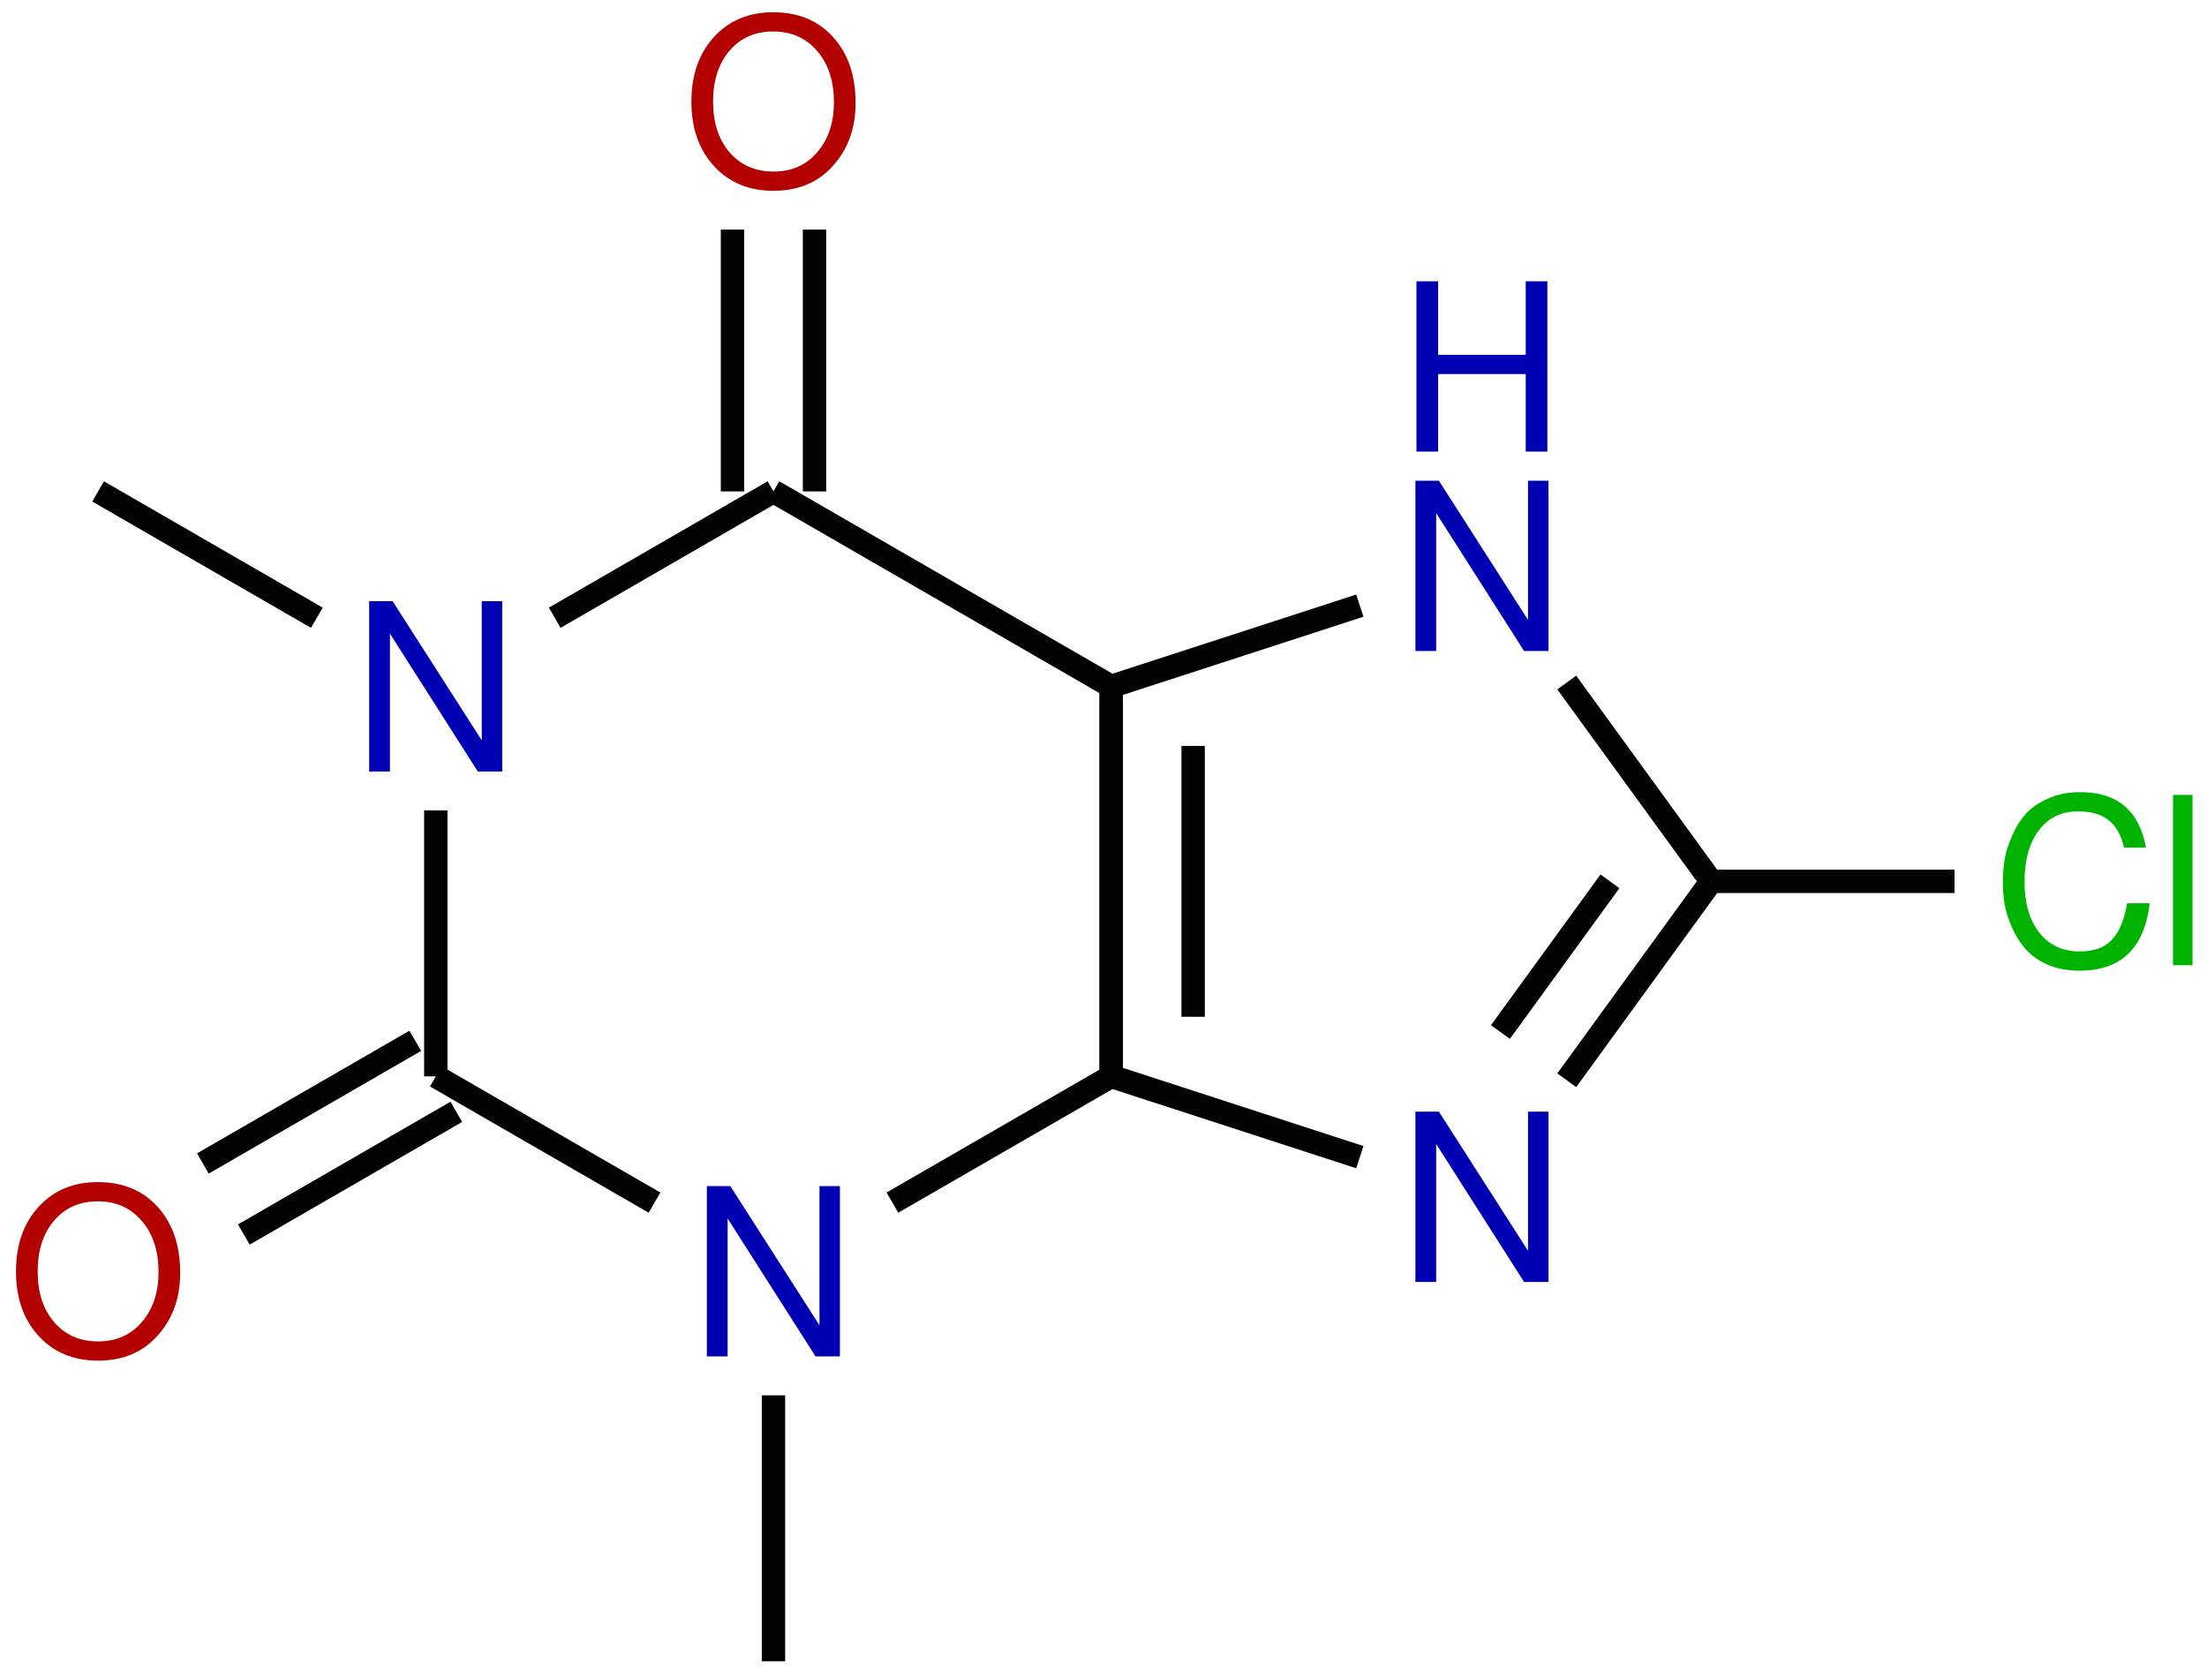
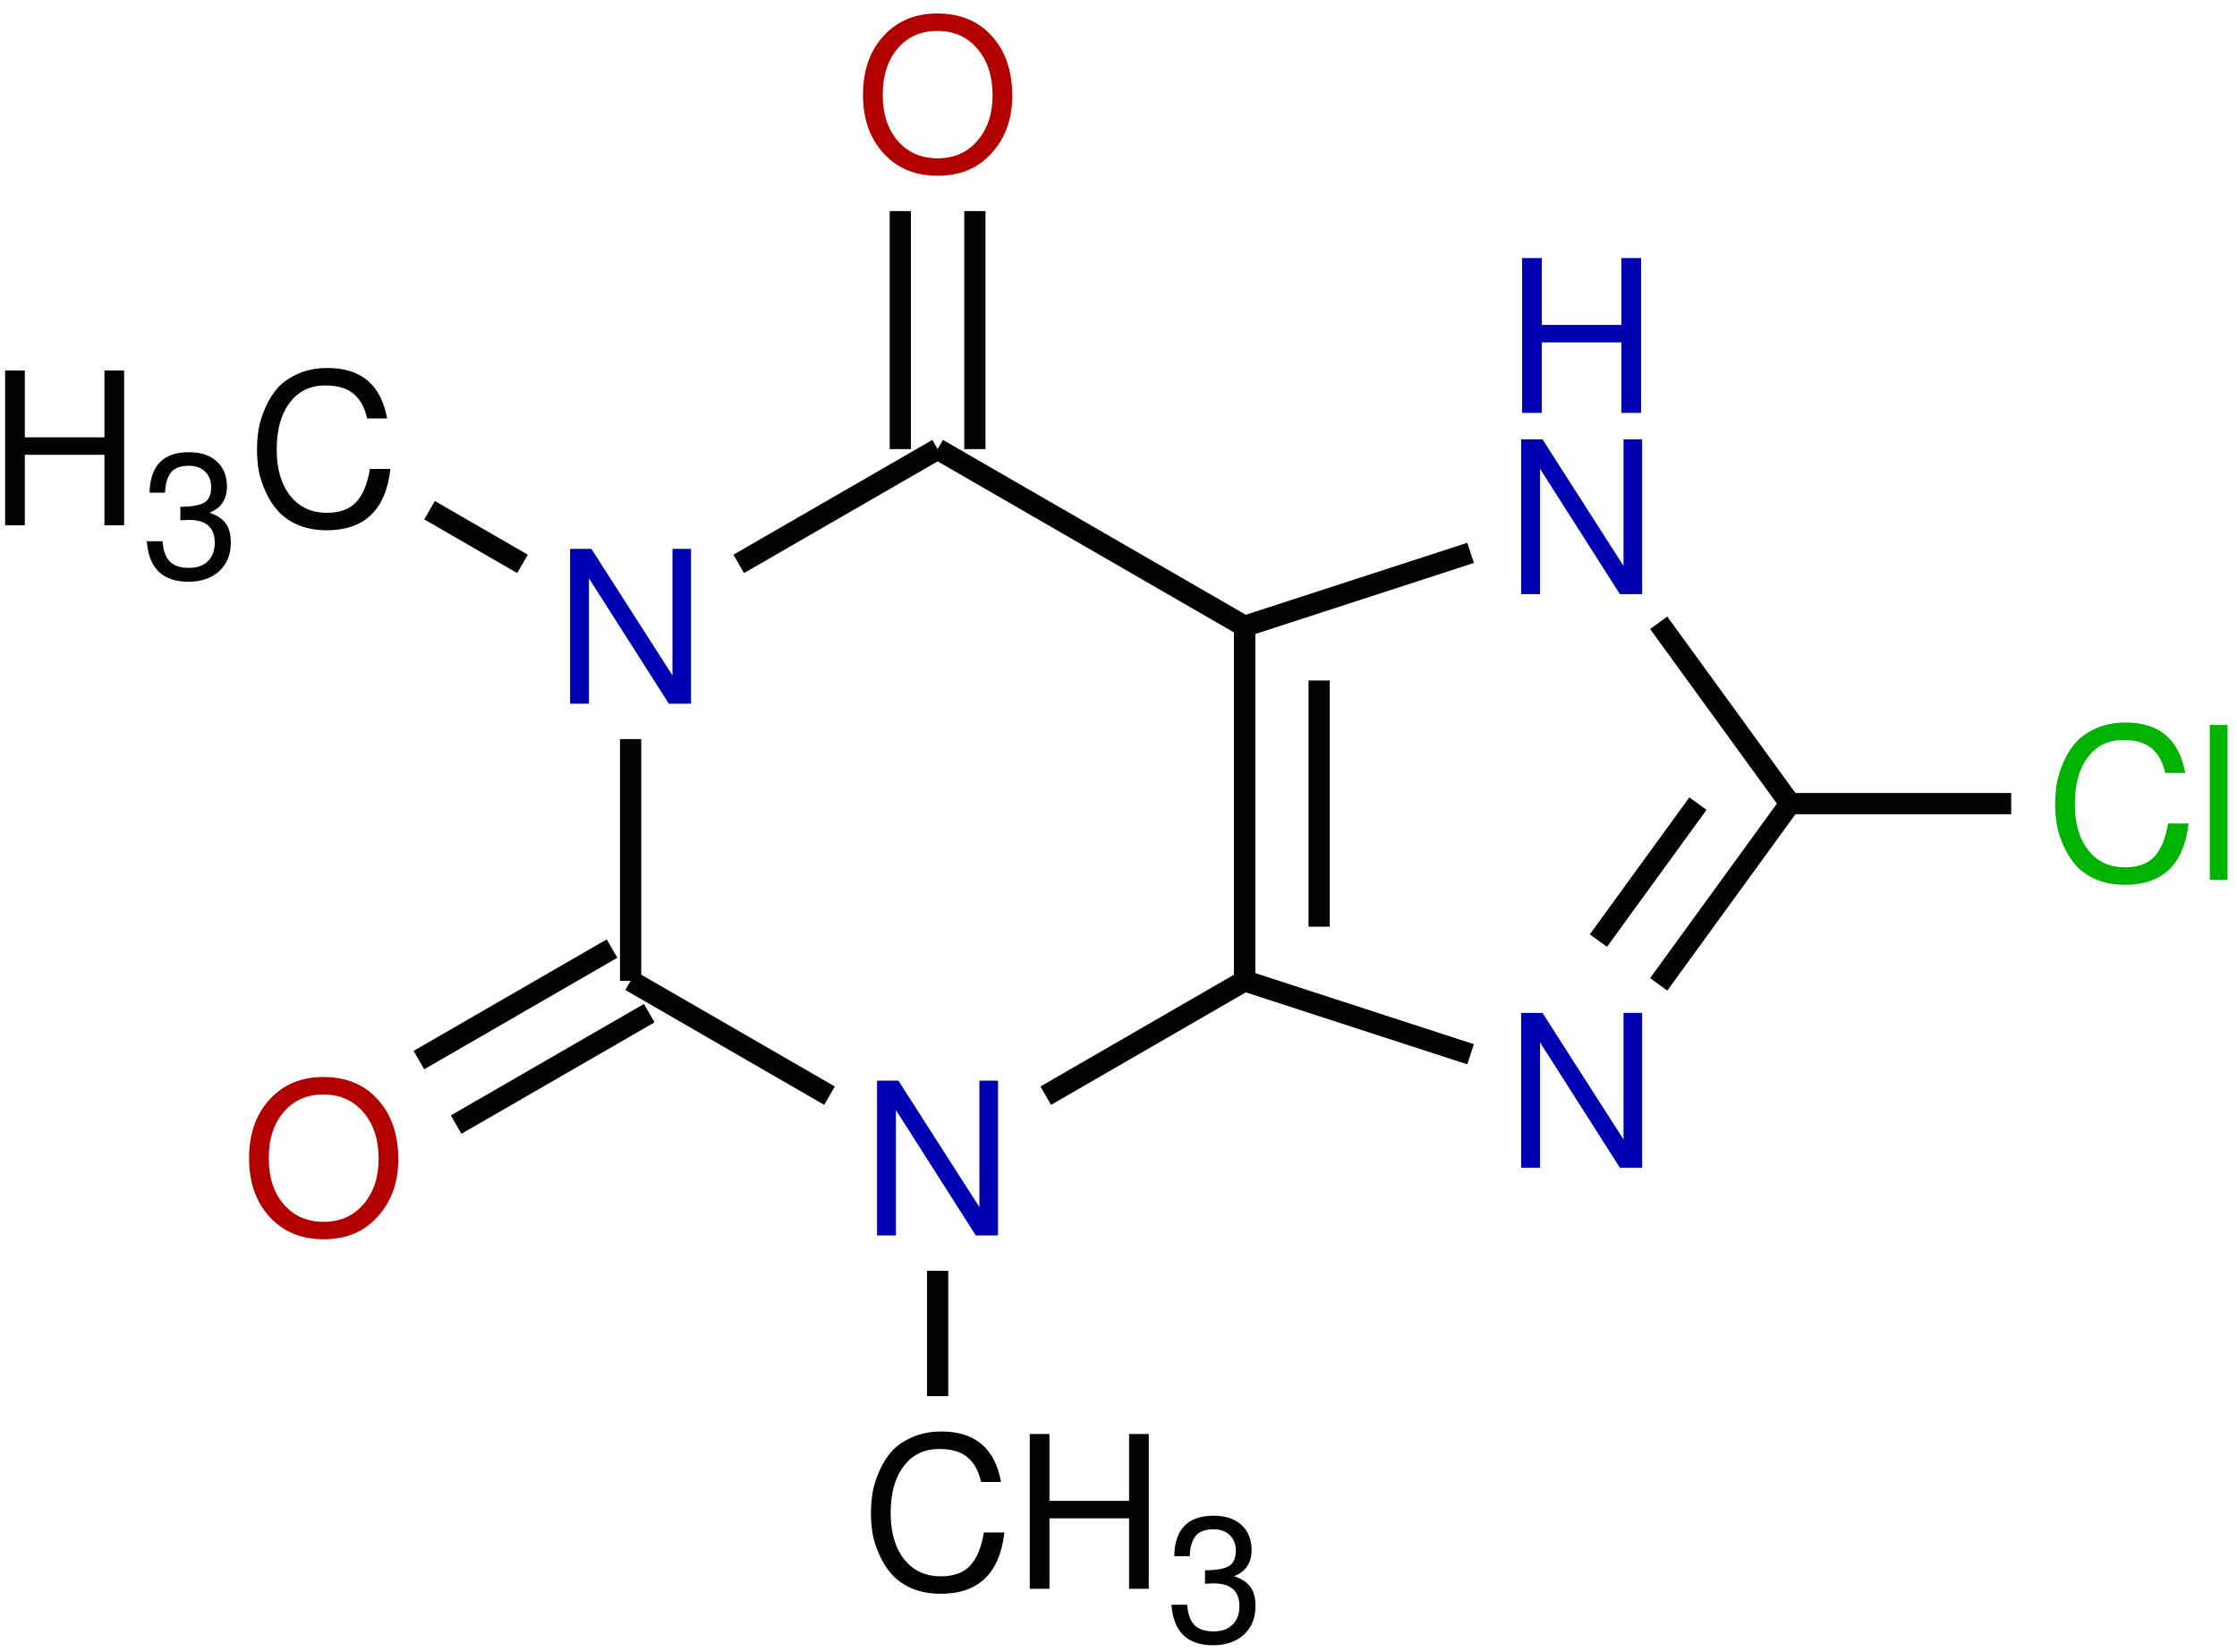
- <svg xmlns="http://www.w3.org/2000/svg" xmlns:xlink="http://www.w3.org/1999/xlink" width="113pt" height="86pt" viewBox="0 0 113 86" version="1.1">
+ <svg xmlns="http://www.w3.org/2000/svg" xmlns:xlink="http://www.w3.org/1999/xlink" width="126pt" height="93pt" viewBox="0 0 126 93" version="1.1">
  <defs>
    <g>
      <symbol overflow="visible" id="glyph0-0">
        <path style="stroke:none;" d="M 7.406 -6.219 C 7.406 -5.852 7.328 -5.52 7.172 -5.219 C 7.023 -4.926 6.848 -4.68 6.641 -4.484 C 6.43 -4.297 6.223 -4.109 6.016 -3.922 C 5.805 -3.742 5.629 -3.539 5.484 -3.312 C 5.336 -3.082 5.266 -2.844 5.266 -2.594 L 5.266 -2.031 L 4.188 -2.031 L 4.188 -2.688 C 4.188 -2.977 4.258 -3.254 4.406 -3.516 C 4.551 -3.785 4.727 -4.016 4.938 -4.203 C 5.156 -4.398 5.363 -4.594 5.562 -4.781 C 5.77 -4.969 5.945 -5.18 6.094 -5.422 C 6.25 -5.672 6.328 -5.938 6.328 -6.219 C 6.328 -6.625 6.188 -6.953 5.906 -7.203 C 5.625 -7.453 5.254 -7.578 4.797 -7.578 C 4.211 -7.578 3.805 -7.41 3.578 -7.078 C 3.359 -6.754 3.25 -6.301 3.25 -5.719 L 2.234 -5.719 C 2.234 -6.633 2.453 -7.328 2.891 -7.797 C 3.336 -8.273 3.992 -8.516 4.859 -8.516 C 5.629 -8.516 6.242 -8.305 6.703 -7.891 C 7.172 -7.473 7.406 -6.914 7.406 -6.219 Z M 5.266 -0.891 L 5.266 0.344 L 4.188 0.344 L 4.188 -0.891 Z M 0.422 1.656 L 0.422 -9.562 L 9.141 -9.562 L 9.141 1.656 Z M 1.406 0.828 L 8.156 0.828 L 8.156 -8.719 L 1.406 -8.719 Z M 1.406 0.828 " />
      </symbol>
      <symbol overflow="visible" id="glyph0-1">
        <path style="stroke:none;" d="M 8.891 -4.219 C 8.891 -2.926 8.504 -1.852 7.734 -1 C 6.973 -0.145 5.957 0.281 4.688 0.281 C 3.426 0.281 2.41 -0.141 1.641 -0.984 C 0.867 -1.828 0.484 -2.926 0.484 -4.281 C 0.484 -5.645 0.867 -6.75 1.641 -7.594 C 2.41 -8.438 3.422 -8.859 4.672 -8.859 C 5.953 -8.859 6.973 -8.438 7.734 -7.594 C 8.504 -6.75 8.891 -5.625 8.891 -4.219 Z M 4.672 -7.875 C 3.742 -7.875 3 -7.547 2.438 -6.891 C 1.875 -6.234 1.594 -5.363 1.594 -4.281 C 1.594 -3.207 1.875 -2.344 2.438 -1.688 C 3.008 -1.031 3.758 -0.703 4.688 -0.703 C 5.613 -0.703 6.359 -1.031 6.922 -1.688 C 7.492 -2.344 7.781 -3.195 7.781 -4.25 C 7.781 -5.344 7.492 -6.219 6.922 -6.875 C 6.359 -7.539 5.609 -7.875 4.672 -7.875 Z M 4.672 -7.875 " />
      </symbol>
      <symbol overflow="visible" id="glyph0-2">
        <path style="stroke:none;" d="M 7.766 -8.719 L 7.766 0 L 6.516 0 L 2.016 -7.062 L 2.016 0 L 0.953 0 L 0.953 -8.719 L 2.156 -8.719 L 6.719 -1.594 L 6.719 -8.719 Z M 7.766 -8.719 " />
      </symbol>
      <symbol overflow="visible" id="glyph0-3">
        <path style="stroke:none;" d="M 0.484 -4.25 C 0.484 -4.656 0.516 -5.051 0.578 -5.438 C 0.648 -5.832 0.781 -6.238 0.969 -6.656 C 1.156 -7.082 1.391 -7.453 1.672 -7.766 C 1.961 -8.078 2.348 -8.336 2.828 -8.547 C 3.305 -8.754 3.848 -8.859 4.453 -8.859 C 6.348 -8.859 7.469 -7.91 7.812 -6.016 L 6.688 -6.016 C 6.551 -6.629 6.297 -7.094 5.922 -7.406 C 5.547 -7.719 5.016 -7.875 4.328 -7.875 C 3.484 -7.875 2.816 -7.551 2.328 -6.906 C 1.836 -6.258 1.594 -5.379 1.594 -4.266 C 1.594 -3.172 1.848 -2.301 2.359 -1.656 C 2.867 -1.02 3.555 -0.703 4.422 -0.703 C 5.141 -0.703 5.688 -0.898 6.062 -1.297 C 6.445 -1.703 6.707 -2.328 6.844 -3.172 L 8 -3.172 C 7.738 -0.867 6.539 0.281 4.406 0.281 C 3.812 0.281 3.273 0.18 2.797 -0.016 C 2.328 -0.223 1.953 -0.484 1.672 -0.797 C 1.391 -1.109 1.156 -1.473 0.969 -1.891 C 0.781 -2.305 0.648 -2.707 0.578 -3.094 C 0.516 -3.477 0.484 -3.863 0.484 -4.25 Z M 0.484 -4.25 " />
      </symbol>
      <symbol overflow="visible" id="glyph0-4">
+         <path style="stroke:none;" d="M 6.547 -3.969 L 2.062 -3.969 L 2.062 0 L 0.953 0 L 0.953 -8.719 L 2.062 -8.719 L 2.062 -4.953 L 6.547 -4.953 L 6.547 -8.719 L 7.656 -8.719 L 7.656 0 L 6.547 0 Z M 6.547 -3.969 " />
+       </symbol>
+       <symbol overflow="visible" id="glyph0-5">
        <path style="stroke:none;" d="M 1.719 -8.719 L 1.719 0 L 0.719 0 L 0.719 -8.719 Z M 1.719 -8.719 " />
      </symbol>
-       <symbol overflow="visible" id="glyph0-5">
-         <path style="stroke:none;" d="M 6.547 -3.969 L 2.062 -3.969 L 2.062 0 L 0.953 0 L 0.953 -8.719 L 2.062 -8.719 L 2.062 -4.953 L 6.547 -4.953 L 6.547 -8.719 L 7.656 -8.719 L 7.656 0 L 6.547 0 Z M 6.547 -3.969 " />
+       <symbol overflow="visible" id="glyph1-0">
+         <path style="stroke:none;" d="M 6.172 -5.188 C 6.172 -4.875 6.109 -4.594 5.984 -4.344 C 5.859 -4.102 5.707 -3.898 5.531 -3.734 C 5.363 -3.578 5.191 -3.422 5.016 -3.266 C 4.836 -3.117 4.688 -2.953 4.562 -2.766 C 4.445 -2.578 4.391 -2.375 4.391 -2.156 L 4.391 -1.688 L 3.484 -1.688 L 3.484 -2.25 C 3.484 -2.488 3.547 -2.719 3.672 -2.938 C 3.797 -3.156 3.945 -3.344 4.125 -3.5 C 4.301 -3.664 4.473 -3.828 4.641 -3.984 C 4.816 -4.148 4.969 -4.332 5.094 -4.531 C 5.219 -4.727 5.281 -4.945 5.281 -5.188 C 5.281 -5.52 5.16 -5.789 4.922 -6 C 4.691 -6.207 4.383 -6.312 4 -6.312 C 3.508 -6.312 3.172 -6.176 2.984 -5.906 C 2.805 -5.633 2.719 -5.254 2.719 -4.766 L 1.859 -4.766 C 1.859 -5.523 2.039 -6.102 2.406 -6.5 C 2.781 -6.895 3.328 -7.094 4.047 -7.094 C 4.691 -7.094 5.207 -6.922 5.594 -6.578 C 5.977 -6.234 6.172 -5.77 6.172 -5.188 Z M 4.391 -0.75 L 4.391 0.297 L 3.484 0.297 L 3.484 -0.75 Z M 0.344 1.391 L 0.344 -7.969 L 7.625 -7.969 L 7.625 1.391 Z M 1.172 0.688 L 6.797 0.688 L 6.797 -7.281 L 1.172 -7.281 Z M 1.172 0.688 " />
+       </symbol>
+       <symbol overflow="visible" id="glyph1-1">
+         <path style="stroke:none;" d="M 2.688 -6.297 C 2.188 -6.297 1.836 -6.156 1.641 -5.875 C 1.453 -5.602 1.352 -5.238 1.344 -4.781 L 0.469 -4.781 C 0.5 -6.301 1.238 -7.062 2.688 -7.062 C 3.352 -7.062 3.875 -6.891 4.25 -6.547 C 4.633 -6.203 4.828 -5.727 4.828 -5.125 C 4.828 -4.406 4.5 -3.914 3.844 -3.656 C 4.27 -3.508 4.578 -3.305 4.766 -3.047 C 4.953 -2.785 5.047 -2.426 5.047 -1.969 C 5.047 -1.301 4.828 -0.766 4.391 -0.359 C 3.953 0.035 3.375 0.234 2.656 0.234 C 1.207 0.234 0.426 -0.523 0.312 -2.047 L 1.203 -2.047 C 1.234 -1.535 1.367 -1.156 1.609 -0.906 C 1.848 -0.664 2.207 -0.547 2.688 -0.547 C 3.145 -0.547 3.5 -0.672 3.75 -0.922 C 4.008 -1.172 4.141 -1.52 4.141 -1.969 C 4.141 -2.82 3.656 -3.25 2.688 -3.25 L 2.312 -3.234 L 2.203 -3.234 L 2.203 -3.984 C 2.836 -3.992 3.285 -4.07 3.547 -4.219 C 3.805 -4.375 3.938 -4.664 3.938 -5.094 C 3.938 -5.469 3.82 -5.758 3.594 -5.969 C 3.375 -6.188 3.07 -6.297 2.688 -6.297 Z M 2.688 -6.297 " />
      </symbol>
    </g>
  </defs>
  <g id="surface51">
    <g style="fill:rgb(70%,0%,0%);fill-opacity:1;">
-       <use xlink:href="#glyph0-1" x="0.335" y="69.383" />
+       <use xlink:href="#glyph0-1" x="13.544" y="69.514" />
    </g>
-     <path style="fill:none;stroke-width:1.196;stroke-linecap:butt;stroke-linejoin:miter;stroke:rgb(0.999%,0.999%,0.999%);stroke-opacity:1;stroke-miterlimit:10;" d="M 5.365 9.813 L 16.24 16.094 " transform="matrix(1,0,0,-1,5.022,69.383)" />
-     <path style="fill:none;stroke-width:1.196;stroke-linecap:butt;stroke-linejoin:miter;stroke:rgb(0.999%,0.999%,0.999%);stroke-opacity:1;stroke-miterlimit:10;" d="M 7.462 6.176 L 18.341 12.457 " transform="matrix(1,0,0,-1,5.022,69.383)" />
+     <path style="fill:none;stroke-width:1.196;stroke-linecap:butt;stroke-linejoin:miter;stroke:rgb(0.999%,0.999%,0.999%);stroke-opacity:1;stroke-miterlimit:10;" d="M 5.364 9.811 L 16.243 16.092 " transform="matrix(1,0,0,-1,18.23,69.514)" />
+     <path style="fill:none;stroke-width:1.196;stroke-linecap:butt;stroke-linejoin:miter;stroke:rgb(0.999%,0.999%,0.999%);stroke-opacity:1;stroke-miterlimit:10;" d="M 7.461 6.178 L 18.34 12.455 " transform="matrix(1,0,0,-1,18.23,69.514)" />
    <g style="fill:rgb(0%,0%,70%);fill-opacity:1;">
-       <use xlink:href="#glyph0-2" x="35.239" y="69.448" />
+       <use xlink:href="#glyph0-2" x="48.447" y="69.579" />
    </g>
-     <path style="fill:none;stroke-width:1.196;stroke-linecap:butt;stroke-linejoin:miter;stroke:rgb(0.999%,0.999%,0.999%);stroke-opacity:1;stroke-miterlimit:10;" d="M 17.291 14.274 L 28.49 7.809 " transform="matrix(1,0,0,-1,5.022,69.383)" />
-     <path style="fill:none;stroke-width:1.196;stroke-linecap:butt;stroke-linejoin:miter;stroke:rgb(0.999%,0.999%,0.999%);stroke-opacity:1;stroke-miterlimit:10;" d="M 34.58 -2.058 L 34.58 -15.672 " transform="matrix(1,0,0,-1,5.022,69.383)" />
-     <path style="fill:none;stroke-width:1.196;stroke-linecap:butt;stroke-linejoin:miter;stroke:rgb(0.999%,0.999%,0.999%);stroke-opacity:1;stroke-miterlimit:10;" d="M 40.669 7.809 L 51.873 14.274 " transform="matrix(1,0,0,-1,5.022,69.383)" />
+     <path style="fill:none;stroke-width:1.196;stroke-linecap:butt;stroke-linejoin:miter;stroke:rgb(0.999%,0.999%,0.999%);stroke-opacity:1;stroke-miterlimit:10;" d="M 17.29 14.276 L 28.493 7.807 " transform="matrix(1,0,0,-1,18.23,69.514)" />
+     <g style="fill:rgb(0.999%,0.999%,0.999%);fill-opacity:1;">
+       <use xlink:href="#glyph0-3" x="48.573" y="89.479" />
+     </g>
+     <g style="fill:rgb(0.999%,0.999%,0.999%);fill-opacity:1;">
+       <use xlink:href="#glyph0-4" x="57.049" y="89.479" />
+     </g>
+     <g style="fill:rgb(0.999%,0.999%,0.999%);fill-opacity:1;">
+       <use xlink:href="#glyph1-1" x="65.669" y="92.424" />
+     </g>
+     <path style="fill:none;stroke-width:1.196;stroke-linecap:butt;stroke-linejoin:miter;stroke:rgb(0.999%,0.999%,0.999%);stroke-opacity:1;stroke-miterlimit:10;" d="M 34.583 -2.056 L 34.583 -9.115 " transform="matrix(1,0,0,-1,18.23,69.514)" />
+     <path style="fill:none;stroke-width:1.196;stroke-linecap:butt;stroke-linejoin:miter;stroke:rgb(0.999%,0.999%,0.999%);stroke-opacity:1;stroke-miterlimit:10;" d="M 40.672 7.807 L 51.872 14.276 " transform="matrix(1,0,0,-1,18.23,69.514)" />
    <g style="fill:rgb(0%,0%,70%);fill-opacity:1;">
-       <use xlink:href="#glyph0-2" x="71.517" y="65.635" />
+       <use xlink:href="#glyph0-2" x="84.726" y="65.766" />
    </g>
-     <path style="fill:none;stroke-width:1.196;stroke-linecap:butt;stroke-linejoin:miter;stroke:rgb(0.999%,0.999%,0.999%);stroke-opacity:1;stroke-miterlimit:10;" d="M 51.873 14.274 L 64.603 10.137 " transform="matrix(1,0,0,-1,5.022,69.383)" />
-     <path style="fill:none;stroke-width:1.196;stroke-linecap:butt;stroke-linejoin:miter;stroke:rgb(0.999%,0.999%,0.999%);stroke-opacity:1;stroke-miterlimit:10;" d="M 75.197 14.074 L 82.595 24.258 " transform="matrix(1,0,0,-1,5.022,69.383)" />
-     <path style="fill:none;stroke-width:1.196;stroke-linecap:butt;stroke-linejoin:miter;stroke:rgb(0.999%,0.999%,0.999%);stroke-opacity:1;stroke-miterlimit:10;" d="M 71.802 16.543 L 77.408 24.258 " transform="matrix(1,0,0,-1,5.022,69.383)" />
+     <path style="fill:none;stroke-width:1.196;stroke-linecap:butt;stroke-linejoin:miter;stroke:rgb(0.999%,0.999%,0.999%);stroke-opacity:1;stroke-miterlimit:10;" d="M 51.872 14.276 L 64.602 10.139 " transform="matrix(1,0,0,-1,18.23,69.514)" />
+     <path style="fill:none;stroke-width:1.196;stroke-linecap:butt;stroke-linejoin:miter;stroke:rgb(0.999%,0.999%,0.999%);stroke-opacity:1;stroke-miterlimit:10;" d="M 75.196 14.076 L 82.594 24.256 " transform="matrix(1,0,0,-1,18.23,69.514)" />
+     <path style="fill:none;stroke-width:1.196;stroke-linecap:butt;stroke-linejoin:miter;stroke:rgb(0.999%,0.999%,0.999%);stroke-opacity:1;stroke-miterlimit:10;" d="M 71.801 16.541 L 77.407 24.256 " transform="matrix(1,0,0,-1,18.23,69.514)" />
    <g style="fill:rgb(0%,70%,0%);fill-opacity:1;">
-       <use xlink:href="#glyph0-3" x="102.064" y="49.417" />
-       <use xlink:href="#glyph0-4" x="110.54" y="49.417" />
+       <use xlink:href="#glyph0-3" x="115.272" y="49.549" />
+       <use xlink:href="#glyph0-5" x="123.748" y="49.549" />
    </g>
-     <path style="fill:none;stroke-width:1.196;stroke-linecap:butt;stroke-linejoin:miter;stroke:rgb(0.999%,0.999%,0.999%);stroke-opacity:1;stroke-miterlimit:10;" d="M 82.595 24.258 L 95.052 24.258 " transform="matrix(1,0,0,-1,5.022,69.383)" />
+     <path style="fill:none;stroke-width:1.196;stroke-linecap:butt;stroke-linejoin:miter;stroke:rgb(0.999%,0.999%,0.999%);stroke-opacity:1;stroke-miterlimit:10;" d="M 82.594 24.256 L 95.051 24.256 " transform="matrix(1,0,0,-1,18.23,69.514)" />
    <g style="fill:rgb(0%,0%,70%);fill-opacity:1;">
-       <use xlink:href="#glyph0-5" x="71.571" y="23.121" />
+       <use xlink:href="#glyph0-4" x="84.78" y="23.252" />
    </g>
    <g style="fill:rgb(0%,0%,70%);fill-opacity:1;">
-       <use xlink:href="#glyph0-2" x="71.517" y="33.331" />
+       <use xlink:href="#glyph0-2" x="84.726" y="33.462" />
    </g>
-     <path style="fill:none;stroke-width:1.196;stroke-linecap:butt;stroke-linejoin:miter;stroke:rgb(0.999%,0.999%,0.999%);stroke-opacity:1;stroke-miterlimit:10;" d="M 82.595 24.258 L 75.197 34.438 " transform="matrix(1,0,0,-1,5.022,69.383)" />
-     <path style="fill:none;stroke-width:1.196;stroke-linecap:butt;stroke-linejoin:miter;stroke:rgb(0.999%,0.999%,0.999%);stroke-opacity:1;stroke-miterlimit:10;" d="M 64.603 38.375 L 51.873 34.238 " transform="matrix(1,0,0,-1,5.022,69.383)" />
-     <path style="fill:none;stroke-width:1.196;stroke-linecap:butt;stroke-linejoin:miter;stroke:rgb(0.999%,0.999%,0.999%);stroke-opacity:1;stroke-miterlimit:10;" d="M 51.873 34.238 L 51.873 14.274 " transform="matrix(1,0,0,-1,5.022,69.383)" />
-     <path style="fill:none;stroke-width:1.196;stroke-linecap:butt;stroke-linejoin:miter;stroke:rgb(0.999%,0.999%,0.999%);stroke-opacity:1;stroke-miterlimit:10;" d="M 56.068 31.192 L 56.068 17.324 " transform="matrix(1,0,0,-1,5.022,69.383)" />
-     <path style="fill:none;stroke-width:1.196;stroke-linecap:butt;stroke-linejoin:miter;stroke:rgb(0.999%,0.999%,0.999%);stroke-opacity:1;stroke-miterlimit:10;" d="M 51.873 14.274 L 51.873 34.238 " transform="matrix(1,0,0,-1,5.022,69.383)" />
-     <path style="fill:none;stroke-width:1.196;stroke-linecap:butt;stroke-linejoin:miter;stroke:rgb(0.999%,0.999%,0.999%);stroke-opacity:1;stroke-miterlimit:10;" d="M 51.873 34.238 L 34.58 44.223 " transform="matrix(1,0,0,-1,5.022,69.383)" />
+     <path style="fill:none;stroke-width:1.196;stroke-linecap:butt;stroke-linejoin:miter;stroke:rgb(0.999%,0.999%,0.999%);stroke-opacity:1;stroke-miterlimit:10;" d="M 82.594 24.256 L 75.196 34.44 " transform="matrix(1,0,0,-1,18.23,69.514)" />
+     <path style="fill:none;stroke-width:1.196;stroke-linecap:butt;stroke-linejoin:miter;stroke:rgb(0.999%,0.999%,0.999%);stroke-opacity:1;stroke-miterlimit:10;" d="M 64.602 38.377 L 51.872 34.241 " transform="matrix(1,0,0,-1,18.23,69.514)" />
+     <path style="fill:none;stroke-width:1.196;stroke-linecap:butt;stroke-linejoin:miter;stroke:rgb(0.999%,0.999%,0.999%);stroke-opacity:1;stroke-miterlimit:10;" d="M 51.872 34.241 L 51.872 14.276 " transform="matrix(1,0,0,-1,18.23,69.514)" />
+     <path style="fill:none;stroke-width:1.196;stroke-linecap:butt;stroke-linejoin:miter;stroke:rgb(0.999%,0.999%,0.999%);stroke-opacity:1;stroke-miterlimit:10;" d="M 56.071 31.19 L 56.071 17.323 " transform="matrix(1,0,0,-1,18.23,69.514)" />
+     <path style="fill:none;stroke-width:1.196;stroke-linecap:butt;stroke-linejoin:miter;stroke:rgb(0.999%,0.999%,0.999%);stroke-opacity:1;stroke-miterlimit:10;" d="M 51.872 14.276 L 51.872 34.241 " transform="matrix(1,0,0,-1,18.23,69.514)" />
+     <path style="fill:none;stroke-width:1.196;stroke-linecap:butt;stroke-linejoin:miter;stroke:rgb(0.999%,0.999%,0.999%);stroke-opacity:1;stroke-miterlimit:10;" d="M 51.872 34.241 L 34.583 44.221 " transform="matrix(1,0,0,-1,18.23,69.514)" />
    <g style="fill:rgb(70%,0%,0%);fill-opacity:1;">
-       <use xlink:href="#glyph0-1" x="34.916" y="9.487" />
+       <use xlink:href="#glyph0-1" x="48.125" y="9.618" />
    </g>
-     <path style="fill:none;stroke-width:1.196;stroke-linecap:butt;stroke-linejoin:miter;stroke:rgb(0.999%,0.999%,0.999%);stroke-opacity:1;stroke-miterlimit:10;" d="M 32.482 44.223 L 32.482 57.629 " transform="matrix(1,0,0,-1,5.022,69.383)" />
-     <path style="fill:none;stroke-width:1.196;stroke-linecap:butt;stroke-linejoin:miter;stroke:rgb(0.999%,0.999%,0.999%);stroke-opacity:1;stroke-miterlimit:10;" d="M 36.681 44.223 L 36.681 57.629 " transform="matrix(1,0,0,-1,5.022,69.383)" />
+     <path style="fill:none;stroke-width:1.196;stroke-linecap:butt;stroke-linejoin:miter;stroke:rgb(0.999%,0.999%,0.999%);stroke-opacity:1;stroke-miterlimit:10;" d="M 32.481 44.221 L 32.481 57.627 " transform="matrix(1,0,0,-1,18.23,69.514)" />
+     <path style="fill:none;stroke-width:1.196;stroke-linecap:butt;stroke-linejoin:miter;stroke:rgb(0.999%,0.999%,0.999%);stroke-opacity:1;stroke-miterlimit:10;" d="M 36.68 44.221 L 36.68 57.627 " transform="matrix(1,0,0,-1,18.23,69.514)" />
    <g style="fill:rgb(0%,0%,70%);fill-opacity:1;">
-       <use xlink:href="#glyph0-2" x="17.948" y="39.501" />
+       <use xlink:href="#glyph0-2" x="31.157" y="39.632" />
    </g>
-     <path style="fill:none;stroke-width:1.196;stroke-linecap:butt;stroke-linejoin:miter;stroke:rgb(0.999%,0.999%,0.999%);stroke-opacity:1;stroke-miterlimit:10;" d="M 34.58 44.223 L 23.38 37.754 " transform="matrix(1,0,0,-1,5.022,69.383)" />
-     <path style="fill:none;stroke-width:1.196;stroke-linecap:butt;stroke-linejoin:miter;stroke:rgb(0.999%,0.999%,0.999%);stroke-opacity:1;stroke-miterlimit:10;" d="M 11.201 37.754 L 0.001 44.223 " transform="matrix(1,0,0,-1,5.022,69.383)" />
-     <path style="fill:none;stroke-width:1.196;stroke-linecap:butt;stroke-linejoin:miter;stroke:rgb(0.999%,0.999%,0.999%);stroke-opacity:1;stroke-miterlimit:10;" d="M 17.291 27.891 L 17.291 14.274 " transform="matrix(1,0,0,-1,5.022,69.383)" />
+     <path style="fill:none;stroke-width:1.196;stroke-linecap:butt;stroke-linejoin:miter;stroke:rgb(0.999%,0.999%,0.999%);stroke-opacity:1;stroke-miterlimit:10;" d="M 34.583 44.221 L 23.379 37.756 " transform="matrix(1,0,0,-1,18.23,69.514)" />
+     <g style="fill:rgb(0.999%,0.999%,0.999%);fill-opacity:1;">
+       <use xlink:href="#glyph0-3" x="13.992" y="29.583" />
+     </g>
+     <path style="fill:none;stroke-width:1.196;stroke-linecap:butt;stroke-linejoin:miter;stroke:rgb(0.999%,0.999%,0.999%);stroke-opacity:1;stroke-miterlimit:10;" d="M 11.2 37.756 L 5.965 40.78 " transform="matrix(1,0,0,-1,18.23,69.514)" />
+     <g style="fill:rgb(0.999%,0.999%,0.999%);fill-opacity:1;">
+       <use xlink:href="#glyph0-4" x="-0.665" y="29.583" />
+     </g>
+     <g style="fill:rgb(0.999%,0.999%,0.999%);fill-opacity:1;">
+       <use xlink:href="#glyph1-1" x="7.955" y="32.529" />
+     </g>
+     <path style="fill:none;stroke-width:1.196;stroke-linecap:butt;stroke-linejoin:miter;stroke:rgb(0.999%,0.999%,0.999%);stroke-opacity:1;stroke-miterlimit:10;" d="M 17.29 27.889 L 17.29 14.276 " transform="matrix(1,0,0,-1,18.23,69.514)" />
  </g>
</svg>
